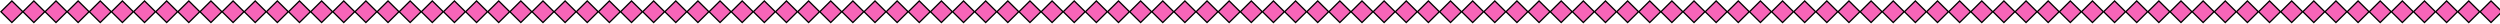
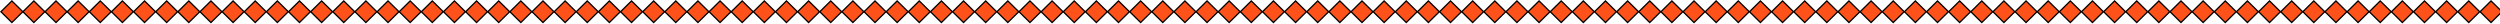
<svg xmlns="http://www.w3.org/2000/svg" width="1920" height="18" viewBox="0 0 1920 18" fill="none">
-   <path d="M9.114 0.704L17.517 8.999L9.114 17.294L0.712 8.999L9.114 0.704Z" fill="#F765B8" stroke="black" stroke-miterlimit="10" />
-   <path d="M230 0.704L238.403 8.999L230 17.294L221.597 8.999L230 0.704Z" fill="#F765B8" stroke="black" stroke-miterlimit="10" />
-   <path d="M451 0.704L459.402 8.999L451 17.294L442.597 8.999L451 0.704Z" fill="#F765B8" stroke="black" stroke-miterlimit="10" />
-   <path d="M672 0.704L680.403 8.999L672 17.294L663.597 8.999L672 0.704Z" fill="#F765B8" stroke="black" stroke-miterlimit="10" />
-   <path d="M893 0.704L901.403 8.999L893 17.294L884.597 8.999L893 0.704Z" fill="#F765B8" stroke="black" stroke-miterlimit="10" />
-   <path d="M1114 0.704L1122.4 8.999L1114 17.294L1105.6 8.999L1114 0.704Z" fill="#F765B8" stroke="black" stroke-miterlimit="10" />
-   <path d="M1335 0.704L1343.4 8.999L1335 17.294L1326.6 8.999L1335 0.704Z" fill="#F765B8" stroke="black" stroke-miterlimit="10" />
-   <path d="M26 0.704L34.403 8.999L26 17.294L17.598 8.999L26 0.704Z" fill="#F765B8" stroke="black" stroke-miterlimit="10" />
-   <path d="M247 0.704L255.403 8.999L247 17.294L238.597 8.999L247 0.704Z" fill="#F765B8" stroke="black" stroke-miterlimit="10" />
-   <path d="M468 0.704L476.402 8.999L468 17.294L459.597 8.999L468 0.704Z" fill="#F765B8" stroke="black" stroke-miterlimit="10" />
-   <path d="M689 0.704L697.403 8.999L689 17.294L680.597 8.999L689 0.704Z" fill="#F765B8" stroke="black" stroke-miterlimit="10" />
-   <path d="M910 0.704L918.403 8.999L910 17.294L901.597 8.999L910 0.704Z" fill="#F765B8" stroke="black" stroke-miterlimit="10" />
-   <path d="M1131 0.704L1139.4 8.999L1131 17.294L1122.6 8.999L1131 0.704Z" fill="#F765B8" stroke="black" stroke-miterlimit="10" />
-   <path d="M1352 0.704L1360.4 8.999L1352 17.294L1343.6 8.999L1352 0.704Z" fill="#F765B8" stroke="black" stroke-miterlimit="10" />
-   <path d="M43 0.704L51.403 8.999L43 17.294L34.597 8.999L43 0.704Z" fill="#F765B8" stroke="black" stroke-miterlimit="10" />
-   <path d="M264 0.704L272.403 8.999L264 17.294L255.597 8.999L264 0.704Z" fill="#F765B8" stroke="black" stroke-miterlimit="10" />
-   <path d="M485 0.704L493.402 8.999L485 17.294L476.597 8.999L485 0.704Z" fill="#F765B8" stroke="black" stroke-miterlimit="10" />
-   <path d="M706 0.704L714.403 8.999L706 17.294L697.597 8.999L706 0.704Z" fill="#F765B8" stroke="black" stroke-miterlimit="10" />
-   <path d="M927 0.704L935.403 8.999L927 17.294L918.597 8.999L927 0.704Z" fill="#F765B8" stroke="black" stroke-miterlimit="10" />
-   <path d="M1148 0.704L1156.4 8.999L1148 17.294L1139.6 8.999L1148 0.704Z" fill="#F765B8" stroke="black" stroke-miterlimit="10" />
-   <path d="M1369 0.704L1377.4 8.999L1369 17.294L1360.6 8.999L1369 0.704Z" fill="#F765B8" stroke="black" stroke-miterlimit="10" />
-   <path d="M60 0.704L68.403 8.999L60 17.294L51.597 8.999L60 0.704Z" fill="#F765B8" stroke="black" stroke-miterlimit="10" />
-   <path d="M281 0.704L289.403 8.999L281 17.294L272.597 8.999L281 0.704Z" fill="#F765B8" stroke="black" stroke-miterlimit="10" />
-   <path d="M502 0.704L510.402 8.999L502 17.294L493.597 8.999L502 0.704Z" fill="#F765B8" stroke="black" stroke-miterlimit="10" />
-   <path d="M723 0.704L731.403 8.999L723 17.294L714.597 8.999L723 0.704Z" fill="#F765B8" stroke="black" stroke-miterlimit="10" />
-   <path d="M944 0.704L952.403 8.999L944 17.294L935.597 8.999L944 0.704Z" fill="#F765B8" stroke="black" stroke-miterlimit="10" />
-   <path d="M1165 0.704L1173.4 8.999L1165 17.294L1156.6 8.999L1165 0.704Z" fill="#F765B8" stroke="black" stroke-miterlimit="10" />
-   <path d="M1386 0.704L1394.4 8.999L1386 17.294L1377.6 8.999L1386 0.704Z" fill="#F765B8" stroke="black" stroke-miterlimit="10" />
-   <path d="M77 0.704L85.403 8.999L77 17.294L68.597 8.999L77 0.704Z" fill="#F765B8" stroke="black" stroke-miterlimit="10" />
-   <path d="M298 0.704L306.403 8.999L298 17.294L289.597 8.999L298 0.704Z" fill="#F765B8" stroke="black" stroke-miterlimit="10" />
-   <path d="M519 0.704L527.403 8.999L519 17.294L510.597 8.999L519 0.704Z" fill="#F765B8" stroke="black" stroke-miterlimit="10" />
-   <path d="M740 0.704L748.403 8.999L740 17.294L731.597 8.999L740 0.704Z" fill="#F765B8" stroke="black" stroke-miterlimit="10" />
-   <path d="M961 0.704L969.403 8.999L961 17.294L952.597 8.999L961 0.704Z" fill="#F765B8" stroke="black" stroke-miterlimit="10" />
-   <path d="M1182 0.704L1190.4 8.999L1182 17.294L1173.6 8.999L1182 0.704Z" fill="#F765B8" stroke="black" stroke-miterlimit="10" />
-   <path d="M1403 0.704L1411.4 8.999L1403 17.294L1394.6 8.999L1403 0.704Z" fill="#F765B8" stroke="black" stroke-miterlimit="10" />
-   <path d="M94 0.703L102.403 8.998L94 17.293L85.597 8.998L94 0.703Z" fill="#F765B8" stroke="black" stroke-miterlimit="10" />
-   <path d="M315 0.703L323.403 8.998L315 17.293L306.597 8.998L315 0.703Z" fill="#F765B8" stroke="black" stroke-miterlimit="10" />
-   <path d="M536 0.703L544.403 8.998L536 17.293L527.597 8.998L536 0.703Z" fill="#F765B8" stroke="black" stroke-miterlimit="10" />
-   <path d="M757 0.703L765.403 8.998L757 17.293L748.597 8.998L757 0.703Z" fill="#F765B8" stroke="black" stroke-miterlimit="10" />
-   <path d="M978 0.703L986.403 8.998L978 17.293L969.597 8.998L978 0.703Z" fill="#F765B8" stroke="black" stroke-miterlimit="10" />
-   <path d="M1199 0.703L1207.4 8.998L1199 17.293L1190.6 8.998L1199 0.703Z" fill="#F765B8" stroke="black" stroke-miterlimit="10" />
-   <path d="M1420 0.703L1428.4 8.998L1420 17.293L1411.6 8.998L1420 0.703Z" fill="#F765B8" stroke="black" stroke-miterlimit="10" />
-   <path d="M111 0.703L119.403 8.998L111 17.293L102.597 8.998L111 0.703Z" fill="#F765B8" stroke="black" stroke-miterlimit="10" />
-   <path d="M332 0.703L340.403 8.998L332 17.293L323.597 8.998L332 0.703Z" fill="#F765B8" stroke="black" stroke-miterlimit="10" />
-   <path d="M553 0.703L561.403 8.998L553 17.293L544.597 8.998L553 0.703Z" fill="#F765B8" stroke="black" stroke-miterlimit="10" />
-   <path d="M774 0.703L782.403 8.998L774 17.293L765.597 8.998L774 0.703Z" fill="#F765B8" stroke="black" stroke-miterlimit="10" />
-   <path d="M995 0.703L1003.4 8.998L995 17.293L986.597 8.998L995 0.703Z" fill="#F765B8" stroke="black" stroke-miterlimit="10" />
-   <path d="M1216 0.703L1224.4 8.998L1216 17.293L1207.6 8.998L1216 0.703Z" fill="#F765B8" stroke="black" stroke-miterlimit="10" />
-   <path d="M1437 0.703L1445.4 8.998L1437 17.293L1428.6 8.998L1437 0.703Z" fill="#F765B8" stroke="black" stroke-miterlimit="10" />
-   <path d="M128 0.703L136.403 8.998L128 17.293L119.597 8.998L128 0.703Z" fill="#F765B8" stroke="black" stroke-miterlimit="10" />
-   <path d="M349 0.703L357.403 8.998L349 17.293L340.597 8.998L349 0.703Z" fill="#F765B8" stroke="black" stroke-miterlimit="10" />
-   <path d="M570 0.703L578.403 8.998L570 17.293L561.597 8.998L570 0.703Z" fill="#F765B8" stroke="black" stroke-miterlimit="10" />
-   <path d="M791 0.703L799.403 8.998L791 17.293L782.597 8.998L791 0.703Z" fill="#F765B8" stroke="black" stroke-miterlimit="10" />
-   <path d="M1012 0.703L1020.4 8.998L1012 17.293L1003.6 8.998L1012 0.703Z" fill="#F765B8" stroke="black" stroke-miterlimit="10" />
-   <path d="M1233 0.703L1241.4 8.998L1233 17.293L1224.6 8.998L1233 0.703Z" fill="#F765B8" stroke="black" stroke-miterlimit="10" />
-   <path d="M145 0.707L153.403 9.002L145 17.297L136.597 9.002L145 0.707Z" fill="#F765B8" stroke="black" stroke-miterlimit="10" />
-   <path d="M366 0.707L374.403 9.002L366 17.297L357.597 9.002L366 0.707Z" fill="#F765B8" stroke="black" stroke-miterlimit="10" />
-   <path d="M587 0.707L595.403 9.002L587 17.297L578.597 9.002L587 0.707Z" fill="#F765B8" stroke="black" stroke-miterlimit="10" />
-   <path d="M808 0.707L816.403 9.002L808 17.297L799.597 9.002L808 0.707Z" fill="#F765B8" stroke="black" stroke-miterlimit="10" />
-   <path d="M1029 0.707L1037.4 9.002L1029 17.297L1020.6 9.002L1029 0.707Z" fill="#F765B8" stroke="black" stroke-miterlimit="10" />
-   <path d="M1250 0.707L1258.4 9.002L1250 17.297L1241.6 9.002L1250 0.707Z" fill="#F765B8" stroke="black" stroke-miterlimit="10" />
-   <path d="M162 0.707L170.403 9.002L162 17.297L153.597 9.002L162 0.707Z" fill="#F765B8" stroke="black" stroke-miterlimit="10" />
-   <path d="M383 0.707L391.403 9.002L383 17.297L374.597 9.002L383 0.707Z" fill="#F765B8" stroke="black" stroke-miterlimit="10" />
-   <path d="M604 0.707L612.403 9.002L604 17.297L595.597 9.002L604 0.707Z" fill="#F765B8" stroke="black" stroke-miterlimit="10" />
-   <path d="M825 0.707L833.403 9.002L825 17.297L816.597 9.002L825 0.707Z" fill="#F765B8" stroke="black" stroke-miterlimit="10" />
-   <path d="M1046 0.707L1054.4 9.002L1046 17.297L1037.6 9.002L1046 0.707Z" fill="#F765B8" stroke="black" stroke-miterlimit="10" />
-   <path d="M1267 0.707L1275.4 9.002L1267 17.297L1258.6 9.002L1267 0.707Z" fill="#F765B8" stroke="black" stroke-miterlimit="10" />
-   <path d="M179 0.704L187.403 8.999L179 17.294L170.597 8.999L179 0.704Z" fill="#F765B8" stroke="black" stroke-miterlimit="10" />
-   <path d="M400 0.704L408.402 8.999L400 17.294L391.597 8.999L400 0.704Z" fill="#F765B8" stroke="black" stroke-miterlimit="10" />
-   <path d="M621 0.704L629.403 8.999L621 17.294L612.597 8.999L621 0.704Z" fill="#F765B8" stroke="black" stroke-miterlimit="10" />
-   <path d="M842 0.704L850.403 8.999L842 17.294L833.597 8.999L842 0.704Z" fill="#F765B8" stroke="black" stroke-miterlimit="10" />
-   <path d="M1063 0.704L1071.4 8.999L1063 17.294L1054.6 8.999L1063 0.704Z" fill="#F765B8" stroke="black" stroke-miterlimit="10" />
-   <path d="M1284 0.704L1292.4 8.999L1284 17.294L1275.6 8.999L1284 0.704Z" fill="#F765B8" stroke="black" stroke-miterlimit="10" />
-   <path d="M196 0.705L204.403 9L196 17.295L187.597 9L196 0.705Z" fill="#F765B8" stroke="black" stroke-miterlimit="10" />
-   <path d="M417 0.705L425.402 9L417 17.295L408.597 9L417 0.705Z" fill="#F765B8" stroke="black" stroke-miterlimit="10" />
-   <path d="M638 0.705L646.403 9L638 17.295L629.597 9L638 0.705Z" fill="#F765B8" stroke="black" stroke-miterlimit="10" />
-   <path d="M859 0.705L867.403 9L859 17.295L850.597 9L859 0.705Z" fill="#F765B8" stroke="black" stroke-miterlimit="10" />
-   <path d="M1080 0.705L1088.4 9L1080 17.295L1071.6 9L1080 0.705Z" fill="#F765B8" stroke="black" stroke-miterlimit="10" />
-   <path d="M1301 0.705L1309.4 9L1301 17.295L1292.6 9L1301 0.705Z" fill="#F765B8" stroke="black" stroke-miterlimit="10" />
-   <path d="M213 0.705L221.403 9L213 17.296L204.597 9L213 0.705Z" fill="#F765B8" stroke="black" stroke-miterlimit="10" />
-   <path d="M434 0.705L442.402 9L434 17.296L425.597 9L434 0.705Z" fill="#F765B8" stroke="black" stroke-miterlimit="10" />
-   <path d="M655 0.705L663.403 9L655 17.296L646.597 9L655 0.705Z" fill="#F765B8" stroke="black" stroke-miterlimit="10" />
-   <path d="M876 0.705L884.403 9L876 17.296L867.597 9L876 0.705Z" fill="#F765B8" stroke="black" stroke-miterlimit="10" />
-   <path d="M1097 0.705L1105.4 9L1097 17.296L1088.6 9L1097 0.705Z" fill="#F765B8" stroke="black" stroke-miterlimit="10" />
-   <path d="M1318 0.705L1326.4 9L1318 17.296L1309.6 9L1318 0.705Z" fill="#F765B8" stroke="black" stroke-miterlimit="10" />
-   <path d="M1573 0.704L1581.4 8.999L1573 17.294L1564.6 8.999L1573 0.704Z" fill="#F765B8" stroke="black" stroke-miterlimit="10" />
-   <path d="M1794 0.704L1802.4 8.999L1794 17.294L1785.6 8.999L1794 0.704Z" fill="#F765B8" stroke="black" stroke-miterlimit="10" />
-   <path d="M1590 0.704L1598.4 8.999L1590 17.294L1581.6 8.999L1590 0.704Z" fill="#F765B8" stroke="black" stroke-miterlimit="10" />
-   <path d="M1811 0.704L1819.4 8.999L1811 17.294L1802.6 8.999L1811 0.704Z" fill="#F765B8" stroke="black" stroke-miterlimit="10" />
-   <path d="M1607 0.704L1615.4 8.999L1607 17.294L1598.6 8.999L1607 0.704Z" fill="#F765B8" stroke="black" stroke-miterlimit="10" />
-   <path d="M1828 0.704L1836.4 8.999L1828 17.294L1819.6 8.999L1828 0.704Z" fill="#F765B8" stroke="black" stroke-miterlimit="10" />
-   <path d="M1624 0.704L1632.4 8.999L1624 17.294L1615.6 8.999L1624 0.704Z" fill="#F765B8" stroke="black" stroke-miterlimit="10" />
-   <path d="M1845 0.704L1853.4 8.999L1845 17.294L1836.6 8.999L1845 0.704Z" fill="#F765B8" stroke="black" stroke-miterlimit="10" />
-   <path d="M1641 0.704L1649.4 8.999L1641 17.294L1632.6 8.999L1641 0.704Z" fill="#F765B8" stroke="black" stroke-miterlimit="10" />
-   <path d="M1862 0.704L1870.4 8.999L1862 17.294L1853.6 8.999L1862 0.704Z" fill="#F765B8" stroke="black" stroke-miterlimit="10" />
-   <path d="M1658 0.703L1666.4 8.998L1658 17.293L1649.6 8.998L1658 0.703Z" fill="#F765B8" stroke="black" stroke-miterlimit="10" />
-   <path d="M1879 0.703L1887.4 8.998L1879 17.293L1870.6 8.998L1879 0.703Z" fill="#F765B8" stroke="black" stroke-miterlimit="10" />
-   <path d="M1454 0.703L1462.4 8.998L1454 17.293L1445.6 8.998L1454 0.703Z" fill="#F765B8" stroke="black" stroke-miterlimit="10" />
-   <path d="M1675 0.703L1683.4 8.998L1675 17.293L1666.6 8.998L1675 0.703Z" fill="#F765B8" stroke="black" stroke-miterlimit="10" />
-   <path d="M1896 0.703L1904.4 8.998L1896 17.293L1887.6 8.998L1896 0.703Z" fill="#F765B8" stroke="black" stroke-miterlimit="10" />
-   <path d="M1913.11 0.703L1921.52 8.998L1913.11 17.293L1904.71 8.998L1913.11 0.703Z" fill="#F765B8" stroke="black" stroke-miterlimit="10" />
-   <path d="M1471 0.703L1479.4 8.998L1471 17.293L1462.6 8.998L1471 0.703Z" fill="#F765B8" stroke="black" stroke-miterlimit="10" />
-   <path d="M1692 0.703L1700.4 8.998L1692 17.293L1683.6 8.998L1692 0.703Z" fill="#F765B8" stroke="black" stroke-miterlimit="10" />
-   <path d="M1488 0.707L1496.4 9.002L1488 17.297L1479.6 9.002L1488 0.707Z" fill="#F765B8" stroke="black" stroke-miterlimit="10" />
-   <path d="M1709 0.707L1717.4 9.002L1709 17.297L1700.6 9.002L1709 0.707Z" fill="#F765B8" stroke="black" stroke-miterlimit="10" />
-   <path d="M1505 0.707L1513.4 9.002L1505 17.297L1496.6 9.002L1505 0.707Z" fill="#F765B8" stroke="black" stroke-miterlimit="10" />
-   <path d="M1726 0.707L1734.4 9.002L1726 17.297L1717.6 9.002L1726 0.707Z" fill="#F765B8" stroke="black" stroke-miterlimit="10" />
-   <path d="M1522 0.704L1530.4 8.999L1522 17.294L1513.6 8.999L1522 0.704Z" fill="#F765B8" stroke="black" stroke-miterlimit="10" />
-   <path d="M1743 0.704L1751.4 8.999L1743 17.294L1734.6 8.999L1743 0.704Z" fill="#F765B8" stroke="black" stroke-miterlimit="10" />
-   <path d="M1539 0.705L1547.4 9L1539 17.295L1530.6 9L1539 0.705Z" fill="#F765B8" stroke="black" stroke-miterlimit="10" />
-   <path d="M1760 0.705L1768.4 9L1760 17.295L1751.6 9L1760 0.705Z" fill="#F765B8" stroke="black" stroke-miterlimit="10" />
-   <path d="M1556 0.705L1564.4 9L1556 17.296L1547.6 9L1556 0.705Z" fill="#F765B8" stroke="black" stroke-miterlimit="10" />
-   <path d="M1777 0.705L1785.4 9L1777 17.296L1768.6 9L1777 0.705Z" fill="#F765B8" stroke="black" stroke-miterlimit="10" />
+   <path d="M9.114 0.704L17.517 8.999L9.114 17.294L0.712 8.999L9.114 0.704Z" fill="#FF521B" stroke="black" stroke-miterlimit="10" />
+   <path d="M230 0.704L238.403 8.999L230 17.294L221.597 8.999L230 0.704Z" fill="#FF521B" stroke="black" stroke-miterlimit="10" />
+   <path d="M451 0.704L459.402 8.999L451 17.294L442.597 8.999L451 0.704Z" fill="#FF521B" stroke="black" stroke-miterlimit="10" />
+   <path d="M672 0.704L680.403 8.999L672 17.294L663.597 8.999L672 0.704Z" fill="#FF521B" stroke="black" stroke-miterlimit="10" />
+   <path d="M893 0.704L901.403 8.999L893 17.294L884.597 8.999L893 0.704Z" fill="#FF521B" stroke="black" stroke-miterlimit="10" />
+   <path d="M1114 0.704L1122.4 8.999L1114 17.294L1105.6 8.999L1114 0.704Z" fill="#FF521B" stroke="black" stroke-miterlimit="10" />
+   <path d="M1335 0.704L1343.4 8.999L1335 17.294L1326.6 8.999L1335 0.704Z" fill="#FF521B" stroke="black" stroke-miterlimit="10" />
+   <path d="M26 0.704L34.403 8.999L26 17.294L17.598 8.999L26 0.704Z" fill="#FF521B" stroke="black" stroke-miterlimit="10" />
+   <path d="M247 0.704L255.403 8.999L247 17.294L238.597 8.999L247 0.704Z" fill="#FF521B" stroke="black" stroke-miterlimit="10" />
+   <path d="M468 0.704L476.402 8.999L468 17.294L459.597 8.999L468 0.704Z" fill="#FF521B" stroke="black" stroke-miterlimit="10" />
+   <path d="M689 0.704L697.403 8.999L689 17.294L680.597 8.999L689 0.704Z" fill="#FF521B" stroke="black" stroke-miterlimit="10" />
+   <path d="M910 0.704L918.403 8.999L910 17.294L901.597 8.999L910 0.704Z" fill="#FF521B" stroke="black" stroke-miterlimit="10" />
+   <path d="M1131 0.704L1139.4 8.999L1131 17.294L1122.6 8.999L1131 0.704Z" fill="#FF521B" stroke="black" stroke-miterlimit="10" />
+   <path d="M1352 0.704L1360.4 8.999L1352 17.294L1343.6 8.999L1352 0.704Z" fill="#FF521B" stroke="black" stroke-miterlimit="10" />
+   <path d="M43 0.704L51.403 8.999L43 17.294L34.597 8.999L43 0.704Z" fill="#FF521B" stroke="black" stroke-miterlimit="10" />
+   <path d="M264 0.704L272.403 8.999L264 17.294L255.597 8.999L264 0.704Z" fill="#FF521B" stroke="black" stroke-miterlimit="10" />
+   <path d="M485 0.704L493.402 8.999L485 17.294L476.597 8.999L485 0.704Z" fill="#FF521B" stroke="black" stroke-miterlimit="10" />
+   <path d="M706 0.704L714.403 8.999L706 17.294L697.597 8.999L706 0.704Z" fill="#FF521B" stroke="black" stroke-miterlimit="10" />
+   <path d="M927 0.704L935.403 8.999L927 17.294L918.597 8.999L927 0.704Z" fill="#FF521B" stroke="black" stroke-miterlimit="10" />
+   <path d="M1148 0.704L1156.4 8.999L1148 17.294L1139.6 8.999L1148 0.704Z" fill="#FF521B" stroke="black" stroke-miterlimit="10" />
+   <path d="M1369 0.704L1377.4 8.999L1369 17.294L1360.6 8.999L1369 0.704Z" fill="#FF521B" stroke="black" stroke-miterlimit="10" />
+   <path d="M60 0.704L68.403 8.999L60 17.294L51.597 8.999L60 0.704Z" fill="#FF521B" stroke="black" stroke-miterlimit="10" />
+   <path d="M281 0.704L289.403 8.999L281 17.294L272.597 8.999L281 0.704Z" fill="#FF521B" stroke="black" stroke-miterlimit="10" />
+   <path d="M502 0.704L510.402 8.999L502 17.294L493.597 8.999L502 0.704Z" fill="#FF521B" stroke="black" stroke-miterlimit="10" />
+   <path d="M723 0.704L731.403 8.999L723 17.294L714.597 8.999L723 0.704Z" fill="#FF521B" stroke="black" stroke-miterlimit="10" />
+   <path d="M944 0.704L952.403 8.999L944 17.294L935.597 8.999L944 0.704Z" fill="#FF521B" stroke="black" stroke-miterlimit="10" />
+   <path d="M1165 0.704L1173.4 8.999L1165 17.294L1156.6 8.999L1165 0.704Z" fill="#FF521B" stroke="black" stroke-miterlimit="10" />
+   <path d="M1386 0.704L1394.4 8.999L1386 17.294L1377.6 8.999L1386 0.704Z" fill="#FF521B" stroke="black" stroke-miterlimit="10" />
+   <path d="M77 0.704L85.403 8.999L77 17.294L68.597 8.999L77 0.704Z" fill="#FF521B" stroke="black" stroke-miterlimit="10" />
+   <path d="M298 0.704L306.403 8.999L298 17.294L289.597 8.999L298 0.704Z" fill="#FF521B" stroke="black" stroke-miterlimit="10" />
+   <path d="M519 0.704L527.403 8.999L519 17.294L510.597 8.999L519 0.704Z" fill="#FF521B" stroke="black" stroke-miterlimit="10" />
+   <path d="M740 0.704L748.403 8.999L740 17.294L731.597 8.999L740 0.704Z" fill="#FF521B" stroke="black" stroke-miterlimit="10" />
+   <path d="M961 0.704L969.403 8.999L961 17.294L952.597 8.999L961 0.704Z" fill="#FF521B" stroke="black" stroke-miterlimit="10" />
+   <path d="M1182 0.704L1190.4 8.999L1182 17.294L1173.6 8.999L1182 0.704Z" fill="#FF521B" stroke="black" stroke-miterlimit="10" />
+   <path d="M1403 0.704L1411.4 8.999L1403 17.294L1394.6 8.999L1403 0.704Z" fill="#FF521B" stroke="black" stroke-miterlimit="10" />
+   <path d="M94 0.703L102.403 8.998L94 17.293L85.597 8.998L94 0.703Z" fill="#FF521B" stroke="black" stroke-miterlimit="10" />
+   <path d="M315 0.703L323.403 8.998L315 17.293L306.597 8.998L315 0.703Z" fill="#FF521B" stroke="black" stroke-miterlimit="10" />
+   <path d="M536 0.703L544.403 8.998L536 17.293L527.597 8.998L536 0.703Z" fill="#FF521B" stroke="black" stroke-miterlimit="10" />
+   <path d="M757 0.703L765.403 8.998L757 17.293L748.597 8.998L757 0.703Z" fill="#FF521B" stroke="black" stroke-miterlimit="10" />
+   <path d="M978 0.703L986.403 8.998L978 17.293L969.597 8.998L978 0.703Z" fill="#FF521B" stroke="black" stroke-miterlimit="10" />
+   <path d="M1199 0.703L1207.4 8.998L1199 17.293L1190.6 8.998L1199 0.703Z" fill="#FF521B" stroke="black" stroke-miterlimit="10" />
+   <path d="M1420 0.703L1428.4 8.998L1420 17.293L1411.6 8.998L1420 0.703Z" fill="#FF521B" stroke="black" stroke-miterlimit="10" />
+   <path d="M111 0.703L119.403 8.998L111 17.293L102.597 8.998L111 0.703Z" fill="#FF521B" stroke="black" stroke-miterlimit="10" />
+   <path d="M332 0.703L340.403 8.998L332 17.293L323.597 8.998L332 0.703Z" fill="#FF521B" stroke="black" stroke-miterlimit="10" />
+   <path d="M553 0.703L561.403 8.998L553 17.293L544.597 8.998L553 0.703Z" fill="#FF521B" stroke="black" stroke-miterlimit="10" />
+   <path d="M774 0.703L782.403 8.998L774 17.293L765.597 8.998L774 0.703Z" fill="#FF521B" stroke="black" stroke-miterlimit="10" />
+   <path d="M995 0.703L1003.4 8.998L995 17.293L986.597 8.998L995 0.703Z" fill="#FF521B" stroke="black" stroke-miterlimit="10" />
+   <path d="M1216 0.703L1224.4 8.998L1216 17.293L1207.6 8.998L1216 0.703Z" fill="#FF521B" stroke="black" stroke-miterlimit="10" />
+   <path d="M1437 0.703L1445.4 8.998L1437 17.293L1428.6 8.998L1437 0.703Z" fill="#FF521B" stroke="black" stroke-miterlimit="10" />
+   <path d="M128 0.703L136.403 8.998L128 17.293L119.597 8.998L128 0.703Z" fill="#FF521B" stroke="black" stroke-miterlimit="10" />
+   <path d="M349 0.703L357.403 8.998L349 17.293L340.597 8.998L349 0.703Z" fill="#FF521B" stroke="black" stroke-miterlimit="10" />
+   <path d="M570 0.703L578.403 8.998L570 17.293L561.597 8.998L570 0.703Z" fill="#FF521B" stroke="black" stroke-miterlimit="10" />
+   <path d="M791 0.703L799.403 8.998L791 17.293L782.597 8.998L791 0.703Z" fill="#FF521B" stroke="black" stroke-miterlimit="10" />
+   <path d="M1012 0.703L1020.4 8.998L1012 17.293L1003.6 8.998L1012 0.703Z" fill="#FF521B" stroke="black" stroke-miterlimit="10" />
+   <path d="M1233 0.703L1241.4 8.998L1233 17.293L1224.6 8.998L1233 0.703Z" fill="#FF521B" stroke="black" stroke-miterlimit="10" />
+   <path d="M145 0.707L153.403 9.002L145 17.297L136.597 9.002L145 0.707Z" fill="#FF521B" stroke="black" stroke-miterlimit="10" />
+   <path d="M366 0.707L374.403 9.002L366 17.297L357.597 9.002L366 0.707Z" fill="#FF521B" stroke="black" stroke-miterlimit="10" />
+   <path d="M587 0.707L595.403 9.002L587 17.297L578.597 9.002L587 0.707Z" fill="#FF521B" stroke="black" stroke-miterlimit="10" />
+   <path d="M808 0.707L816.403 9.002L808 17.297L799.597 9.002L808 0.707Z" fill="#FF521B" stroke="black" stroke-miterlimit="10" />
+   <path d="M1029 0.707L1037.4 9.002L1029 17.297L1020.6 9.002L1029 0.707Z" fill="#FF521B" stroke="black" stroke-miterlimit="10" />
+   <path d="M1250 0.707L1258.4 9.002L1250 17.297L1241.6 9.002L1250 0.707Z" fill="#FF521B" stroke="black" stroke-miterlimit="10" />
+   <path d="M162 0.707L170.403 9.002L162 17.297L153.597 9.002L162 0.707Z" fill="#FF521B" stroke="black" stroke-miterlimit="10" />
+   <path d="M383 0.707L391.403 9.002L383 17.297L374.597 9.002L383 0.707Z" fill="#FF521B" stroke="black" stroke-miterlimit="10" />
+   <path d="M604 0.707L612.403 9.002L604 17.297L595.597 9.002L604 0.707Z" fill="#FF521B" stroke="black" stroke-miterlimit="10" />
+   <path d="M825 0.707L833.403 9.002L825 17.297L816.597 9.002L825 0.707Z" fill="#FF521B" stroke="black" stroke-miterlimit="10" />
+   <path d="M1046 0.707L1054.4 9.002L1046 17.297L1037.6 9.002L1046 0.707Z" fill="#FF521B" stroke="black" stroke-miterlimit="10" />
+   <path d="M1267 0.707L1275.4 9.002L1267 17.297L1258.6 9.002L1267 0.707Z" fill="#FF521B" stroke="black" stroke-miterlimit="10" />
+   <path d="M179 0.704L187.403 8.999L179 17.294L170.597 8.999L179 0.704Z" fill="#FF521B" stroke="black" stroke-miterlimit="10" />
+   <path d="M400 0.704L408.402 8.999L400 17.294L391.597 8.999L400 0.704Z" fill="#FF521B" stroke="black" stroke-miterlimit="10" />
+   <path d="M621 0.704L629.403 8.999L621 17.294L612.597 8.999L621 0.704Z" fill="#FF521B" stroke="black" stroke-miterlimit="10" />
+   <path d="M842 0.704L850.403 8.999L842 17.294L833.597 8.999L842 0.704Z" fill="#FF521B" stroke="black" stroke-miterlimit="10" />
+   <path d="M1063 0.704L1071.4 8.999L1063 17.294L1054.6 8.999L1063 0.704Z" fill="#FF521B" stroke="black" stroke-miterlimit="10" />
+   <path d="M1284 0.704L1292.4 8.999L1284 17.294L1275.6 8.999L1284 0.704Z" fill="#FF521B" stroke="black" stroke-miterlimit="10" />
+   <path d="M196 0.705L204.403 9L196 17.295L187.597 9L196 0.705Z" fill="#FF521B" stroke="black" stroke-miterlimit="10" />
+   <path d="M417 0.705L425.402 9L417 17.295L408.597 9L417 0.705Z" fill="#FF521B" stroke="black" stroke-miterlimit="10" />
+   <path d="M638 0.705L646.403 9L638 17.295L629.597 9L638 0.705Z" fill="#FF521B" stroke="black" stroke-miterlimit="10" />
+   <path d="M859 0.705L867.403 9L859 17.295L850.597 9L859 0.705Z" fill="#FF521B" stroke="black" stroke-miterlimit="10" />
+   <path d="M1080 0.705L1088.4 9L1080 17.295L1071.6 9L1080 0.705Z" fill="#FF521B" stroke="black" stroke-miterlimit="10" />
+   <path d="M1301 0.705L1309.4 9L1301 17.295L1292.6 9L1301 0.705Z" fill="#FF521B" stroke="black" stroke-miterlimit="10" />
+   <path d="M213 0.705L221.403 9L213 17.296L204.597 9L213 0.705Z" fill="#FF521B" stroke="black" stroke-miterlimit="10" />
+   <path d="M434 0.705L442.402 9L434 17.296L425.597 9L434 0.705Z" fill="#FF521B" stroke="black" stroke-miterlimit="10" />
+   <path d="M655 0.705L663.403 9L655 17.296L646.597 9L655 0.705Z" fill="#FF521B" stroke="black" stroke-miterlimit="10" />
+   <path d="M876 0.705L884.403 9L876 17.296L867.597 9L876 0.705Z" fill="#FF521B" stroke="black" stroke-miterlimit="10" />
+   <path d="M1097 0.705L1105.4 9L1097 17.296L1088.6 9L1097 0.705Z" fill="#FF521B" stroke="black" stroke-miterlimit="10" />
+   <path d="M1318 0.705L1326.4 9L1318 17.296L1309.6 9L1318 0.705Z" fill="#FF521B" stroke="black" stroke-miterlimit="10" />
+   <path d="M1573 0.704L1581.4 8.999L1573 17.294L1564.6 8.999L1573 0.704Z" fill="#FF521B" stroke="black" stroke-miterlimit="10" />
+   <path d="M1794 0.704L1802.4 8.999L1794 17.294L1785.6 8.999L1794 0.704Z" fill="#FF521B" stroke="black" stroke-miterlimit="10" />
+   <path d="M1590 0.704L1598.4 8.999L1590 17.294L1581.6 8.999L1590 0.704Z" fill="#FF521B" stroke="black" stroke-miterlimit="10" />
+   <path d="M1811 0.704L1819.4 8.999L1811 17.294L1802.6 8.999L1811 0.704Z" fill="#FF521B" stroke="black" stroke-miterlimit="10" />
+   <path d="M1607 0.704L1615.4 8.999L1607 17.294L1598.6 8.999L1607 0.704Z" fill="#FF521B" stroke="black" stroke-miterlimit="10" />
+   <path d="M1828 0.704L1836.4 8.999L1828 17.294L1819.6 8.999L1828 0.704Z" fill="#FF521B" stroke="black" stroke-miterlimit="10" />
+   <path d="M1624 0.704L1632.4 8.999L1624 17.294L1615.6 8.999L1624 0.704Z" fill="#FF521B" stroke="black" stroke-miterlimit="10" />
+   <path d="M1845 0.704L1853.4 8.999L1845 17.294L1836.6 8.999L1845 0.704Z" fill="#FF521B" stroke="black" stroke-miterlimit="10" />
+   <path d="M1641 0.704L1649.4 8.999L1641 17.294L1632.6 8.999L1641 0.704Z" fill="#FF521B" stroke="black" stroke-miterlimit="10" />
+   <path d="M1862 0.704L1870.4 8.999L1862 17.294L1853.6 8.999L1862 0.704Z" fill="#FF521B" stroke="black" stroke-miterlimit="10" />
+   <path d="M1658 0.703L1666.4 8.998L1658 17.293L1649.6 8.998L1658 0.703Z" fill="#FF521B" stroke="black" stroke-miterlimit="10" />
+   <path d="M1879 0.703L1887.4 8.998L1879 17.293L1870.6 8.998L1879 0.703Z" fill="#FF521B" stroke="black" stroke-miterlimit="10" />
+   <path d="M1454 0.703L1462.4 8.998L1454 17.293L1445.6 8.998L1454 0.703Z" fill="#FF521B" stroke="black" stroke-miterlimit="10" />
+   <path d="M1675 0.703L1683.4 8.998L1675 17.293L1666.6 8.998L1675 0.703Z" fill="#FF521B" stroke="black" stroke-miterlimit="10" />
+   <path d="M1896 0.703L1904.4 8.998L1896 17.293L1887.6 8.998L1896 0.703Z" fill="#FF521B" stroke="black" stroke-miterlimit="10" />
+   <path d="M1913.11 0.703L1921.52 8.998L1913.11 17.293L1904.71 8.998L1913.11 0.703Z" fill="#FF521B" stroke="black" stroke-miterlimit="10" />
+   <path d="M1471 0.703L1479.4 8.998L1471 17.293L1462.6 8.998L1471 0.703Z" fill="#FF521B" stroke="black" stroke-miterlimit="10" />
+   <path d="M1692 0.703L1700.4 8.998L1692 17.293L1683.6 8.998L1692 0.703Z" fill="#FF521B" stroke="black" stroke-miterlimit="10" />
+   <path d="M1488 0.707L1496.4 9.002L1488 17.297L1479.6 9.002L1488 0.707Z" fill="#FF521B" stroke="black" stroke-miterlimit="10" />
+   <path d="M1709 0.707L1717.4 9.002L1709 17.297L1700.6 9.002L1709 0.707Z" fill="#FF521B" stroke="black" stroke-miterlimit="10" />
+   <path d="M1505 0.707L1513.4 9.002L1505 17.297L1496.6 9.002L1505 0.707Z" fill="#FF521B" stroke="black" stroke-miterlimit="10" />
+   <path d="M1726 0.707L1734.4 9.002L1726 17.297L1717.6 9.002L1726 0.707Z" fill="#FF521B" stroke="black" stroke-miterlimit="10" />
+   <path d="M1522 0.704L1530.4 8.999L1522 17.294L1513.6 8.999L1522 0.704Z" fill="#FF521B" stroke="black" stroke-miterlimit="10" />
+   <path d="M1743 0.704L1751.4 8.999L1743 17.294L1734.6 8.999L1743 0.704Z" fill="#FF521B" stroke="black" stroke-miterlimit="10" />
+   <path d="M1539 0.705L1547.4 9L1539 17.295L1530.6 9L1539 0.705Z" fill="#FF521B" stroke="black" stroke-miterlimit="10" />
+   <path d="M1760 0.705L1768.4 9L1760 17.295L1751.6 9L1760 0.705Z" fill="#FF521B" stroke="black" stroke-miterlimit="10" />
+   <path d="M1556 0.705L1564.4 9L1556 17.296L1547.6 9L1556 0.705Z" fill="#FF521B" stroke="black" stroke-miterlimit="10" />
+   <path d="M1777 0.705L1785.4 9L1777 17.296L1768.6 9L1777 0.705Z" fill="#FF521B" stroke="black" stroke-miterlimit="10" />
</svg>
